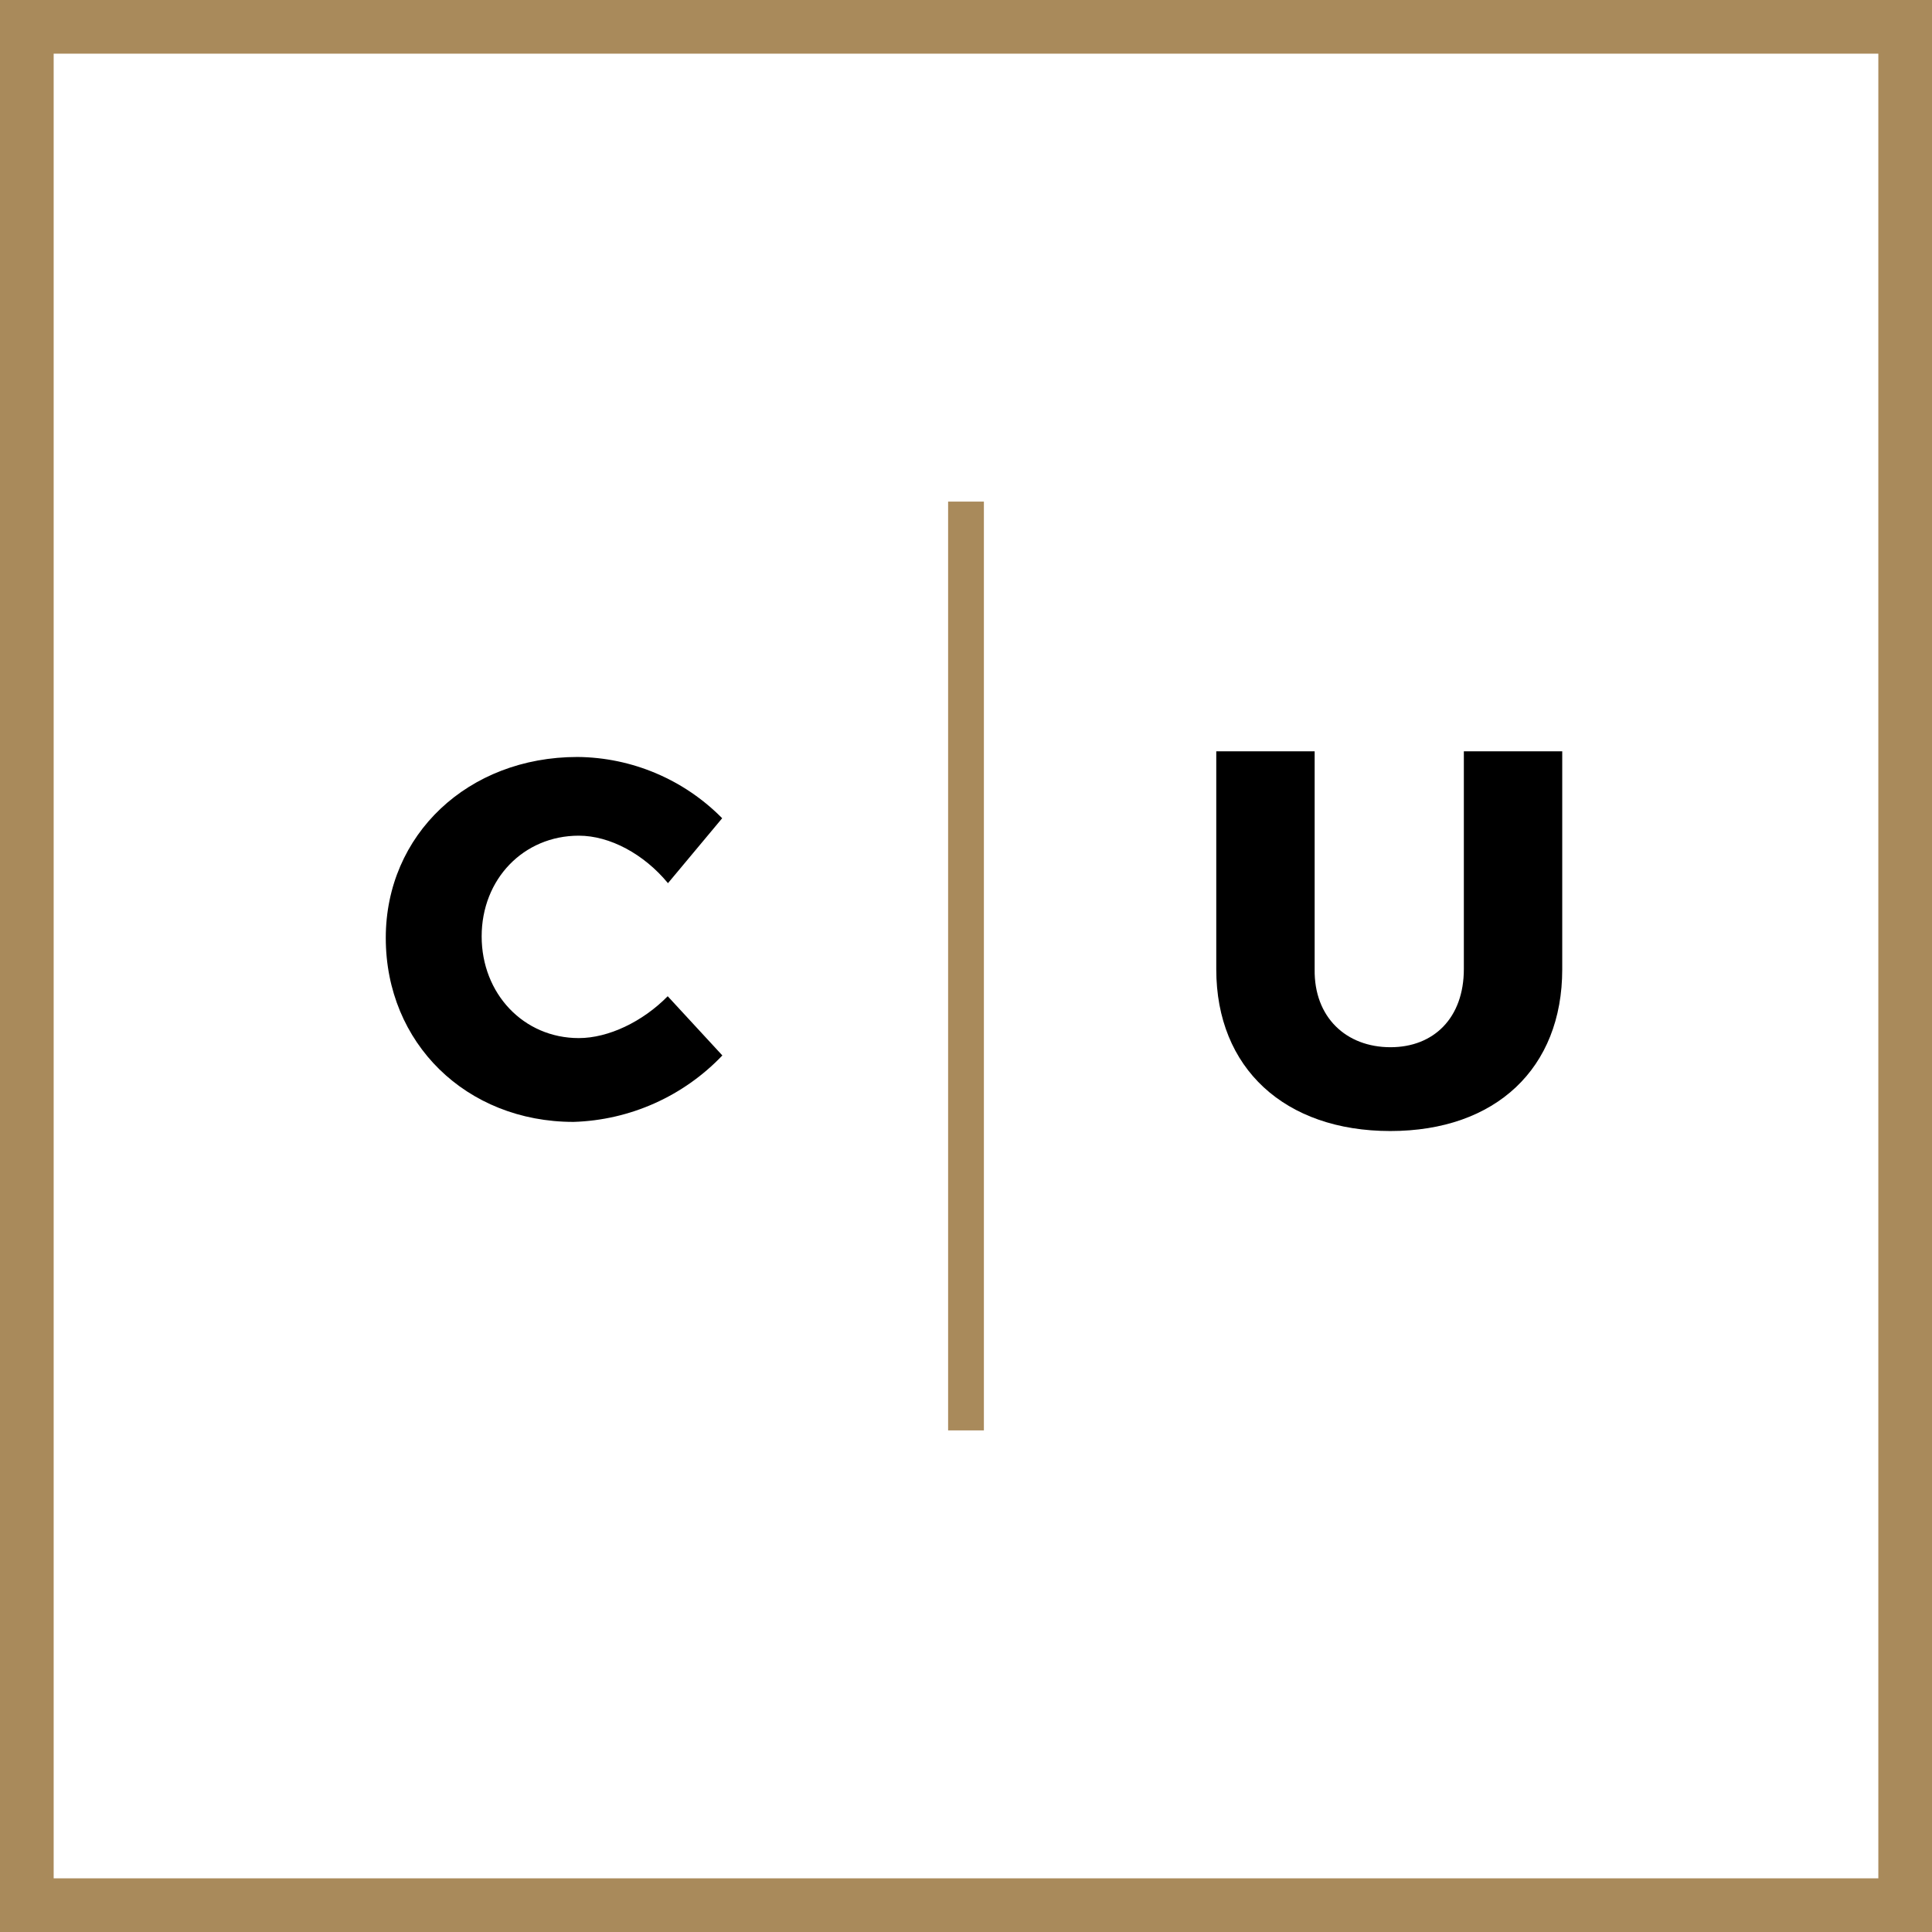
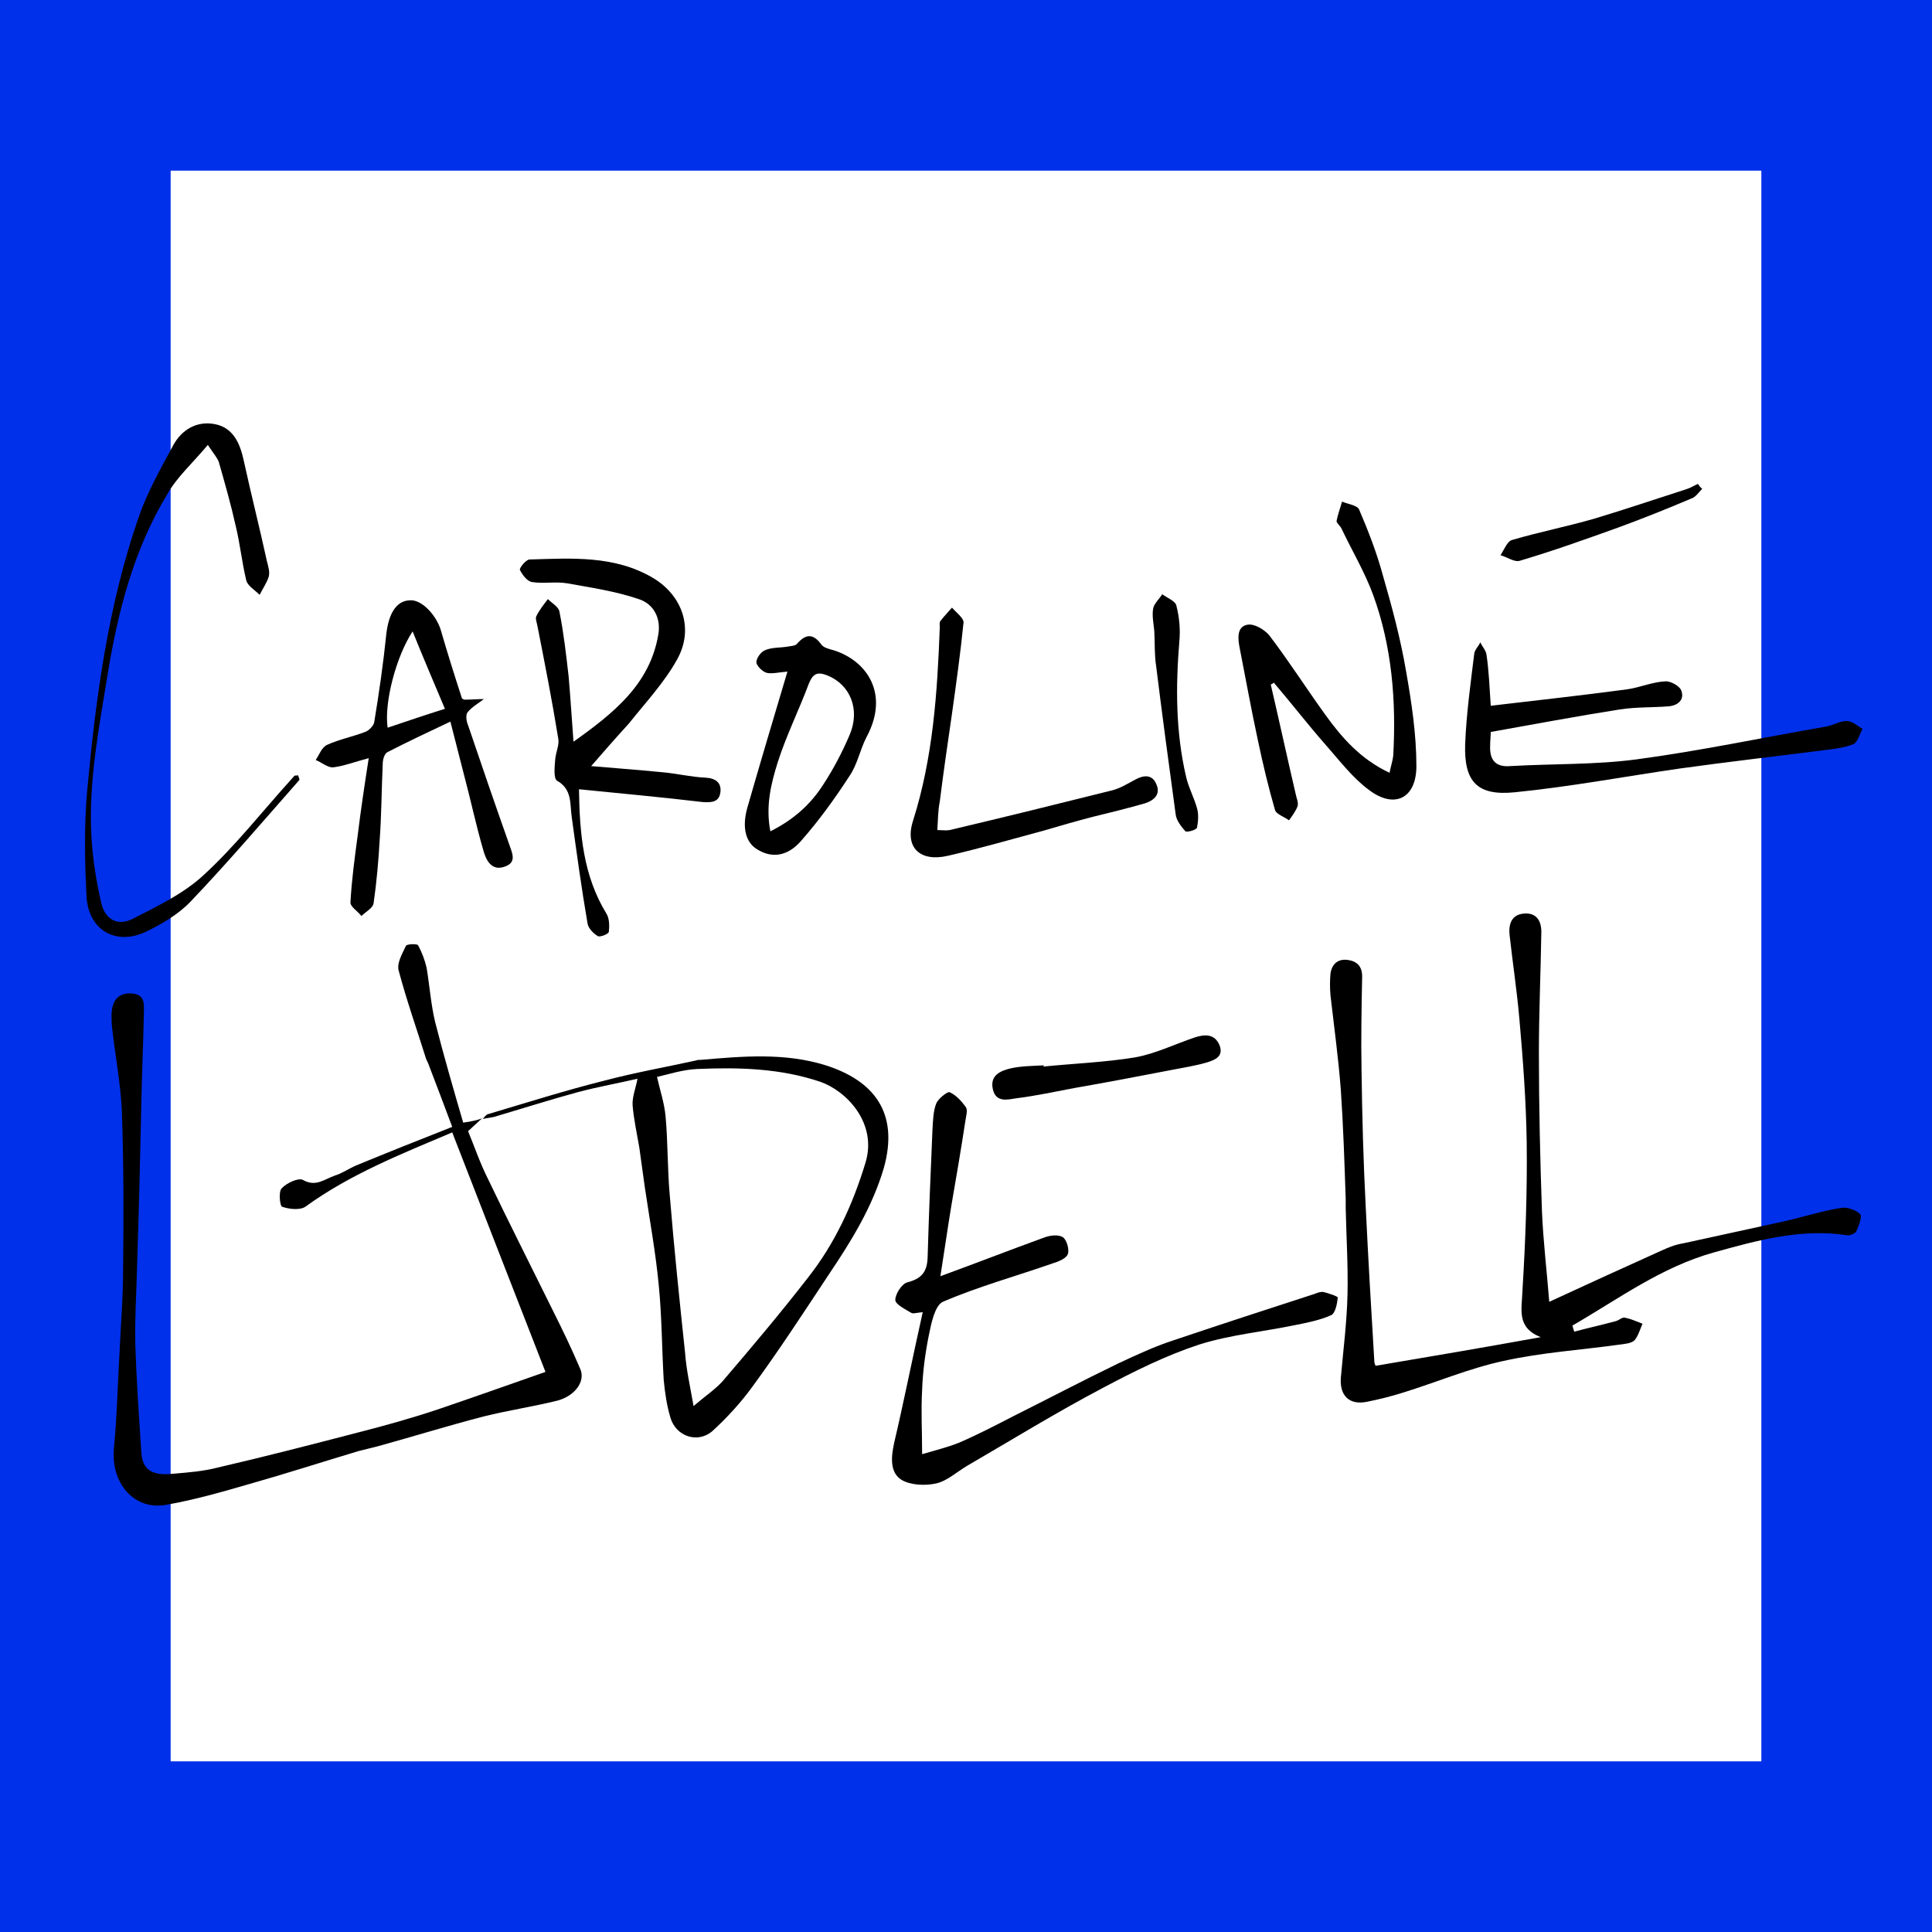
- <svg xmlns="http://www.w3.org/2000/svg" id="Layer_1" data-name="Layer 1" viewBox="0 0 216 216">
-   <defs>
-     <style>.cls-1{fill:none;stroke:#a98a5b;stroke-miterlimit:10;stroke-width:4px;}.cls-2{fill:#a98a5b;}</style>
-   </defs>
-   <g id="Layer_2" data-name="Layer 2">
-     <g id="logo">
-       <path d="M64.71,93.43c-6.18,0-10.86,4.86-10.86,11.26s4.68,11.37,10.86,11.37c3.31,0,7.14-1.83,9.94-4.68L80.76,118a24,24,0,0,1-16.63,7.43c-12,0-21-8.8-21-20.57,0-11.55,9.2-20.23,21.43-20.23a23,23,0,0,1,16.18,6.85l-6.06,7.26C72,95.49,68.19,93.43,64.71,93.43Z" />
-       <path d="M155.46,117.08c4.85,0,8.2-3.29,8.2-8.74V84h11v24.37c0,11.07-7.43,18.08-19.22,18.08s-19.46-7-19.46-18.08V84h11v24.37C146.9,113.72,150.49,117.08,155.46,117.08Z" />
-       <line class="cls-1" x1="108" y1="159.92" x2="108" y2="56.08" />
-       <path class="cls-2" d="M210,6V210H6V6H210m6-6H0V216H216Z" />
+ <svg xmlns="http://www.w3.org/2000/svg" version="1.1" id="Layer_1" x="0px" y="0px" viewBox="0 0 317 317" style="enable-background:new 0 0 317 317;" xml:space="preserve">
+   <style type="text/css">
+ 	.st0{fill:#0130EA;}
+ </style>
+   <g>
+     <path class="st0" d="M289,28v261H28V28H289 M317,0H0v317h317V0L317,0z" />
+   </g>
+   <g>
+     <g>
+       <path d="M97,125.7c3.4,0.3,7.5,0.6,11.6,1c2.4,0.2,4.8,0.8,7.2,0.9c1.7,0.1,2.6,0.9,2.4,2.4c-0.2,1.6-1.4,1.7-2.9,1.6    c-6.7-0.8-13.4-1.4-20.3-2.1c0.1,7.3,0.7,14.2,4.5,20.4c0.5,0.8,0.5,2,0.4,3c-0.1,0.4-1.5,0.9-1.8,0.7c-0.7-0.4-1.6-1.3-1.7-2.1    c-1-5.8-1.8-11.7-2.6-17.5c-0.3-2.1,0.1-4.5-2.4-5.9c-0.6-0.4-0.4-2.3-0.3-3.5s0.7-2.4,0.5-3.4c-1-6.2-2.2-12.3-3.4-18.4    c-0.1-0.6-0.4-1.3-0.2-1.7c0.5-1,1.2-1.9,1.9-2.8c0.7,0.7,1.8,1.3,1.9,2.1c0.7,3.5,1.1,7.1,1.5,10.6c0.3,3.4,0.5,6.8,0.8,10.7    c6.6-4.7,12.5-9.4,13.9-17.5c0.5-2.7-0.7-5.1-3.2-5.9C101,97,96.9,96.4,93,95.7c-1.9-0.3-3.9,0.1-5.7-0.2c-0.8-0.1-1.6-1.2-2-2    c-0.1-0.3,1-1.7,1.6-1.7c6.9-0.2,13.9-0.7,20.2,3c4.9,2.9,6.8,8.4,4,13.4c-2.1,3.8-5.2,7.1-7.9,10.5    C101.1,121,98.9,123.5,97,125.7z" />
+       <path d="M208.5,112.3c1.4,6,2.7,12,4.1,18c0.1,0.6,0.5,1.4,0.3,2c-0.3,0.8-0.9,1.6-1.4,2.3c-0.8-0.6-2.1-1-2.3-1.7    c-1.1-3.8-2-7.6-2.8-11.4c-1.1-5.1-2-10.1-3-15.2c-0.3-1.5-0.5-3.5,1.3-3.8c1.1-0.2,2.8,0.8,3.6,1.8c3.2,4.2,6,8.6,9.1,12.9    c2.8,3.9,5.9,7.4,10.6,9.6c0.2-1.1,0.5-1.9,0.6-2.8c0.5-9-0.2-17.9-3.3-26.4c-1.4-3.8-3.5-7.3-5.2-10.9c-0.2-0.4-0.8-0.9-0.8-1.2    c0.2-1.1,0.6-2.1,0.9-3.2c0.9,0.4,2.5,0.6,2.8,1.3c1.5,3.5,2.9,7.1,3.9,10.8c1.5,5.2,2.9,10.4,3.8,15.7c0.9,5.1,1.7,10.4,1.7,15.6    c0,5.3-3.6,7.1-7.8,3.9c-2.7-2-4.8-4.8-7.1-7.4c-2.9-3.3-5.6-6.8-8.5-10.2C208.8,112.2,208.6,112.3,208.5,112.3z" />
+       <path d="M60.5,124.4c-2.3,0.6-4.1,1.3-5.8,1.5c-0.9,0.1-1.9-0.8-2.9-1.2c0.6-0.9,1-2.1,1.9-2.5c2-0.9,4.1-1.3,6.2-2.1    c0.6-0.2,1.4-1,1.5-1.6c0.8-4.8,1.5-9.7,2-14.6c0.4-3.2,1.6-5.3,3.8-5.4c1.9-0.2,4.3,2.3,5.1,4.8c1.1,3.8,2.3,7.6,3.5,11.3    c0.2,0.1,0.3,0.2,0.4,0.2c1.1,0,2.2-0.1,3.2-0.1c-0.9,0.7-2,1.3-2.7,2.2c-0.3,0.4-0.2,1.4,0.1,2.1c2.2,6.5,4.4,12.9,6.7,19.4    c0.5,1.5,1.4,3.1-0.7,3.8c-2.2,0.8-3.1-1.2-3.5-2.7c-1.2-4.1-2.1-8.4-3.2-12.5c-0.7-2.7-1.4-5.5-2.2-8.6c-3.6,1.7-7,3.3-10.3,5    c-0.5,0.2-0.8,1.2-0.8,1.9c-0.2,4.2-0.2,8.4-0.5,12.5c-0.2,3.5-0.5,6.9-1,10.4c-0.1,0.8-1.3,1.4-2,2.1c-0.6-0.8-1.8-1.5-1.8-2.2    c0.2-3.7,0.7-7.4,1.2-11.1C59.2,132.9,59.8,128.9,60.5,124.4z M73,116.3c-1.9-4.5-3.6-8.5-5.3-12.7c-2.7,4.1-4.7,11.7-4.1,15.8    C66.6,118.4,69.5,117.4,73,116.3z" />
+       <path d="M244.6,115.8c7.6-0.9,15-1.7,22.4-2.7c2.1-0.3,4.1-1.2,6.2-1.3c0.9-0.1,2.5,0.8,2.7,1.6c0.5,1.5-0.7,2.4-2.2,2.5    c-2.6,0.2-5.3,0.1-7.9,0.5c-7,1.1-13.9,2.4-21.2,3.7c0,0.6-0.1,1.4-0.1,2.3c-0.1,2.3,0.9,3.5,3.3,3.3c6.9-0.4,13.9-0.2,20.7-1.1    c10.5-1.4,20.8-3.6,31.2-5.4c1.1-0.2,2.2-0.9,3.3-0.9c0.9,0,1.8,0.8,2.6,1.3c-0.5,0.9-0.8,2.2-1.5,2.5c-1.5,0.6-3.2,0.8-4.9,1    c-7.8,1-15.7,1.9-23.6,3c-9,1.3-18,3-27.1,3.9c-6.1,0.6-8.3-1.7-8.1-7.9c0.2-5,0.9-10,1.5-14.9c0.1-0.6,0.7-1.2,1-1.8    c0.3,0.7,0.9,1.3,1,2C244.3,110.1,244.4,112.8,244.6,115.8z" />
+       <path d="M34.1,73c-2.5,3-5,5.2-6.6,8c-5.6,9.2-8.2,19.5-9.9,30c-1.4,8.7-3.1,17.4-2.6,26.3c0.2,3.6,0.8,7.3,1.6,10.8    c0.6,2.7,2.6,3.9,5.1,2.7c4.1-2.1,8.5-4.2,11.8-7.3c5.1-4.7,9.4-10.2,14-15.3c0.3-0.3,0.5-0.6,0.8-0.9c0.1-0.1,0.3,0,0.6-0.1    c0.1,0.3,0.3,0.7,0.2,0.8c-5.9,6.7-11.7,13.5-17.8,19.9c-2,2.1-4.7,3.7-7.4,5c-4.9,2.3-9.4-0.3-9.7-5.8    c-0.3-5.7-0.4-11.6,0.1-17.3c1.4-15.2,3.4-30.3,8.4-44.8c1.4-4.1,3.6-8,5.7-11.9c1.4-2.6,3.9-4.1,6.9-3.5s4.1,3.2,4.7,6    c1.2,5.5,2.6,11,3.8,16.5c0.2,0.8,0.5,1.7,0.3,2.5c-0.3,1-1,2-1.5,3c-0.8-0.8-2-1.5-2.2-2.4c-0.7-2.9-1-5.9-1.7-8.8    c-0.8-3.6-1.8-7.1-2.8-10.6C35.7,75.2,35.1,74.5,34.1,73z" />
+       <path d="M129.2,110.2c-1.4,0.1-2.5,0.4-3.4,0.2c-0.7-0.2-1.6-1.1-1.7-1.7c0-0.7,0.7-1.7,1.4-2c1.1-0.5,2.5-0.4,3.7-0.6    c0.5-0.1,1.3-0.1,1.6-0.5c1.5-1.7,2.7-1.6,4,0.2c0.4,0.5,1.3,0.7,2,0.9c5.4,1.7,9.2,7.1,5.4,14.2c-1.1,2.1-1.5,4.5-2.8,6.4    c-2.4,3.7-5,7.3-7.9,10.6c-2.3,2.7-4.9,2.9-7.2,1.5c-1.9-1.1-2.6-3.5-1.7-6.8C124.7,125.3,126.9,117.9,129.2,110.2z M126.4,136.4    c3.8-1.9,6.6-4.4,8.7-7.7c1.7-2.6,3.1-5.3,4.3-8.1c1.8-4.2,0.1-8.3-3.7-9.8c-1.6-0.6-2.3-0.3-3,1.4c-1.6,4.3-3.7,8.5-5.1,12.9    C126.5,128.6,125.6,132.3,126.4,136.4z" />
+       <path d="M153.8,136.2c0.8,0,1.4,0.1,2,0c8.9-2.1,17.8-4.3,26.6-6.5c1.3-0.3,2.6-1.1,3.9-1.8c1.3-0.7,2.7-0.9,3.4,0.7    c0.8,1.7-0.3,2.7-1.8,3.2c-2.8,0.8-5.6,1.5-8.5,2.2c-2.7,0.7-5.5,1.5-8.2,2.3c-5.2,1.4-10.4,2.9-15.6,4.1    c-4.6,1.1-7.2-1.3-5.8-5.7c3.3-10.4,4-21.1,4.4-31.8c0-0.3-0.1-0.8,0.1-1c0.6-0.8,1.3-1.5,1.9-2.2c0.7,0.8,1.9,1.7,1.9,2.4    c-0.5,5-1.2,10-1.9,15c-0.7,4.8-1.4,9.6-2,14.4C153.9,133,153.9,134.5,153.8,136.2z" />
+       <path d="M189.4,103.6c-0.1-1.2-0.4-2.5-0.2-3.7c0.1-0.8,1-1.6,1.5-2.4c0.8,0.6,2.1,1.1,2.3,1.8c0.5,1.9,0.7,4,0.5,6    c-0.6,7.4-0.6,14.8,1.1,22.1c0.4,1.8,1.3,3.4,1.8,5.2c0.3,1,0.2,2.2,0,3.2c-0.1,0.4-1.7,0.8-1.9,0.6c-0.7-0.8-1.5-1.8-1.6-2.8    c-1.1-8.1-2.2-16.2-3.2-24.3C189.4,107.4,189.5,105.5,189.4,103.6L189.4,103.6z" />
+       <path d="M279.3,80.2c-0.6,0.6-1.1,1.4-1.8,1.6c-4,1.7-8,3.3-12.1,4.8c-5.3,1.9-10.6,3.8-16,5.4c-0.9,0.3-2.1-0.6-3.2-0.9    c0.6-0.9,1.1-2.3,1.9-2.5c4.4-1.3,9-2.2,13.5-3.5c5-1.5,10-3.2,15-4.8c0.7-0.2,1.3-0.6,2-0.9C278.8,79.7,279,80,279.3,80.2z" />
    </g>
  </g>
+   <g>
+     <path d="M258.3,218.5c2.2-0.6,4.5-1.1,6.7-1.7c0.6-0.1,1.1-0.7,1.6-0.6c1,0.2,1.9,0.6,2.9,1c-0.4,0.9-0.7,2-1.3,2.7   c-0.5,0.5-1.5,0.6-2.3,0.7c-6.4,0.9-12.9,1.3-19.2,2.7c-5.6,1.2-11,3.5-16.5,5.2c-1.9,0.6-3.9,1.1-5.9,1.5c-2.9,0.6-4.5-1-4.3-3.9   c0.4-4.6,1-9.2,1.1-13.8c0.1-4.7-0.2-9.4-0.3-14.1c0-0.5,0-1,0-1.5c-0.2-6-0.4-12-0.8-17.9c-0.4-5.2-1.1-10.3-1.7-15.5   c-0.1-1.2-0.1-2.4,0-3.5c0.2-1.6,1.2-2.5,2.8-2.3c1.5,0.2,2.4,1,2.4,2.7c-0.1,5.1-0.2,10.3-0.1,15.4c0.1,7.6,0.3,15.1,0.7,22.7   c0.4,8.4,0.9,16.8,1.4,25.1c0,0.2,0.1,0.5,0.2,0.7c8.9-1.5,17.7-3,27.1-4.7c-4-1.6-3.1-4.5-3-7.6c0.5-8.1,0.8-16.3,0.7-24.4   c-0.1-6.7-0.6-13.4-1.2-20.2c-0.4-4.6-1.1-9.2-1.6-13.7c-0.2-1.7,0.2-3.4,2.3-3.6c2.1-0.2,2.9,1.2,2.9,3   c-0.1,6.6-0.4,13.2-0.4,19.9c0,8.6,0.2,17.3,0.5,25.9c0.2,4.9,0.8,9.8,1.2,14.9c6.5-3,12.4-5.7,18.4-8.4c1.1-0.5,2.3-1,3.6-1.2   c5.5-1.2,11-2.4,16.5-3.6c3.1-0.7,6.2-1.7,9.3-2.2c1-0.2,2.5,0.3,3.2,1c0.4,0.3-0.2,1.9-0.6,2.8c-0.2,0.4-1,0.7-1.4,0.7   c-7.6-1.2-14.8,0.8-22,2.8c-8.6,2.4-15.6,7.6-23.2,12C258.1,217.9,258.2,218.2,258.3,218.5z" />
+     <path d="M79.1,183.5c-0.7,0.6-1.4,1.3-2.3,2.1c1,2.4,1.9,5.1,3.2,7.7c3.5,7.3,7.1,14.4,10.7,21.7c1.6,3.2,3.1,6.3,4.5,9.6   c0.9,2-0.8,4.4-3.7,5.2c-4,1-8.1,1.6-12.1,2.6c-5.8,1.5-11.6,3.3-17.4,4.9c-1.1,0.3-2.1,0.5-3.2,0.8c-6,1.8-11.9,3.7-17.9,5.4   c-4.5,1.3-9,2.6-13.6,3.4c-5.3,1-9.2-3.6-8.6-9.4c0.5-5.1,0.6-10.2,0.9-15.3c0.2-4.6,0.6-9.2,0.6-13.9c0.1-8.6,0.1-17.3-0.2-25.9   c-0.2-4.6-1.1-9.2-1.6-13.7c-0.1-0.8-0.1-1.5-0.1-2.3c0.1-2,0.9-3.5,3.2-3.4c2.5,0.1,2.1,2,2.1,3.5c-0.1,4.7-0.3,9.4-0.4,14.1   c-0.2,9-0.4,17.9-0.7,26.9c-0.1,4.4-0.4,8.7-0.3,13.1c0.2,6,0.6,11.9,1,17.8c0.2,2.8,1.8,3.8,5.3,3.4c2.4-0.2,4.9-0.4,7.2-1   c7.8-1.8,15.5-3.8,23.2-5.8c4.3-1.1,8.6-2.3,12.8-3.7c5.9-2,11.8-4.1,17.8-6.2c-5.2-13.3-10.2-26.2-15.3-39.3   c-8.5,3.6-16.8,6.9-24.1,12.2c-0.9,0.6-2.7,0.4-3.8,0c-0.4-0.1-0.6-2.5-0.1-3c0.8-0.9,2.8-1.8,3.5-1.4c2.1,1.2,3.5-0.1,5.2-0.7   c1.3-0.4,2.4-1.2,3.6-1.7c5.1-2.1,10.1-4.1,15.7-6.3c-1.3-3.5-2.6-6.9-3.9-10.3c-0.1-0.3-0.3-0.6-0.4-0.9   c-1.5-4.8-3.2-9.6-4.5-14.5c-0.3-1.2,0.6-2.7,1.2-4c0.1-0.3,1.8-0.4,2-0.1c0.6,1.1,1.1,2.4,1.4,3.7c0.5,3,0.7,6,1.4,8.9   c1.4,5.5,3,11,4.6,16.5C77.4,184,78.3,183.8,79.1,183.5C79.2,183.6,79.1,183.5,79.1,183.5z" />
+     <path d="M151.4,215.3c-1.1,0.1-1.6,0.3-1.9,0.1c-1-0.6-2.6-1.4-2.6-2.1c0-1,1.1-2.7,2-2.9c2.3-0.6,3.2-1.7,3.3-4   c0.2-7,0.5-14.1,0.8-21.1c0.1-1.4,0.1-2.9,0.6-4.2c0.3-0.8,1.8-2,2.2-1.9c1.1,0.5,2,1.5,2.7,2.5c0.3,0.5,0,1.5-0.1,2.2   c-0.7,4.6-1.5,9.3-2.3,13.9c-0.6,3.6-1.1,7.2-1.8,11.6c6-2.2,11.4-4.3,16.9-6.3c1-0.4,2.4-0.6,3.2-0.1c0.6,0.4,1.1,2,0.8,2.8   c-0.3,0.7-1.5,1.2-2.5,1.5c-6,2.1-12.2,3.8-18,6.3c-1.3,0.6-1.9,3.5-2.3,5.5c-0.6,3-1,6-1.1,9c-0.2,3.3,0,6.6,0,10.5   c2-0.6,4.1-1.1,6.1-1.9c3-1.3,5.9-2.8,8.8-4.3c5.8-2.9,11.5-5.9,17.3-8.7c3-1.4,6-2.8,9.1-3.8c7.7-2.6,15.4-5.1,23.1-7.6   c0.5-0.2,1-0.4,1.5-0.3c0.8,0.2,2.3,0.7,2.3,0.9c-0.1,1-0.4,2.6-1.1,2.9c-1.8,0.8-3.8,1.2-5.8,1.6c-5.3,1.1-10.7,1.6-15.8,3.2   c-5.5,1.8-10.7,4.4-15.8,7.1c-7.6,4-14.9,8.5-22.3,12.8c-1.7,1-3.3,2.5-5.1,2.9s-4.2,0.3-5.7-0.6c-1.9-1.2-1.7-3.7-1.2-6   C148.3,230,149.7,222.9,151.4,215.3z" />
+     <path d="M79.2,183.6c0.3-0.3,0.5-0.7,0.9-0.8c6.4-1.9,12.7-3.9,19.1-5.5c4.9-1.3,10-2.2,15-3.3c0.2-0.1,0.5-0.1,0.8-0.1   c6.9-0.6,13.8-1.2,20.5,0.9c7.8,2.5,12.1,7.7,9.5,16.9c-1.9,6.4-5.3,11.9-9,17.4c-4.1,6.2-8.2,12.5-12.6,18.5   c-1.9,2.6-4.1,5-6.5,7.2c-2.4,2.1-6,0.9-6.9-2.2c-0.6-2-0.9-4.1-1.1-6.2c-0.3-5.1-0.3-10.3-0.8-15.4c-0.5-5.4-1.5-10.8-2.3-16.2   c-0.3-2.2-0.6-4.3-0.9-6.5c-0.4-2.3-0.9-4.6-1.1-6.9c-0.1-1.4,0.5-2.8,0.8-4.4c-3,0.7-6.4,1.3-9.8,2.2c-4.4,1.2-8.8,2.6-13.2,3.9   C80.8,183.4,80,183.4,79.2,183.6C79.1,183.5,79.2,183.6,79.2,183.6z M113.8,230.7c2-1.7,3.5-2.7,4.7-4c4.8-5.6,9.6-11.3,14.1-17.1   c4.4-5.6,7.3-11.9,9.4-18.8c2-6.5-3.1-11.8-7.4-13.3c-6.5-2.2-13.3-2.4-20.2-2.1c-2.4,0.1-4.8,0.9-6.6,1.3c0.5,2.2,1.2,4.3,1.4,6.4   c0.4,4.3,0.3,8.7,0.7,13.1c0.7,8.6,1.6,17.2,2.5,25.7C112.6,224.7,113.2,227.3,113.8,230.7z" />
+     <path d="M171.2,175c5-0.5,10.1-0.7,15-1.5c3.4-0.6,6.6-2.2,9.9-3.3c1.6-0.5,3.2-0.6,4,1.3c0.7,1.8-0.7,2.4-2,2.8   c-2,0.6-4.1,0.9-6.1,1.3c-5.2,1-10.4,2-15.6,2.9c-3.2,0.6-6.4,1.3-9.6,1.7c-1.4,0.2-3.4,0.8-3.9-1.5s1.3-3,2.9-3.4   c1.8-0.4,3.7-0.4,5.5-0.5C171.2,174.9,171.2,175,171.2,175z" />
+   </g>
</svg>
